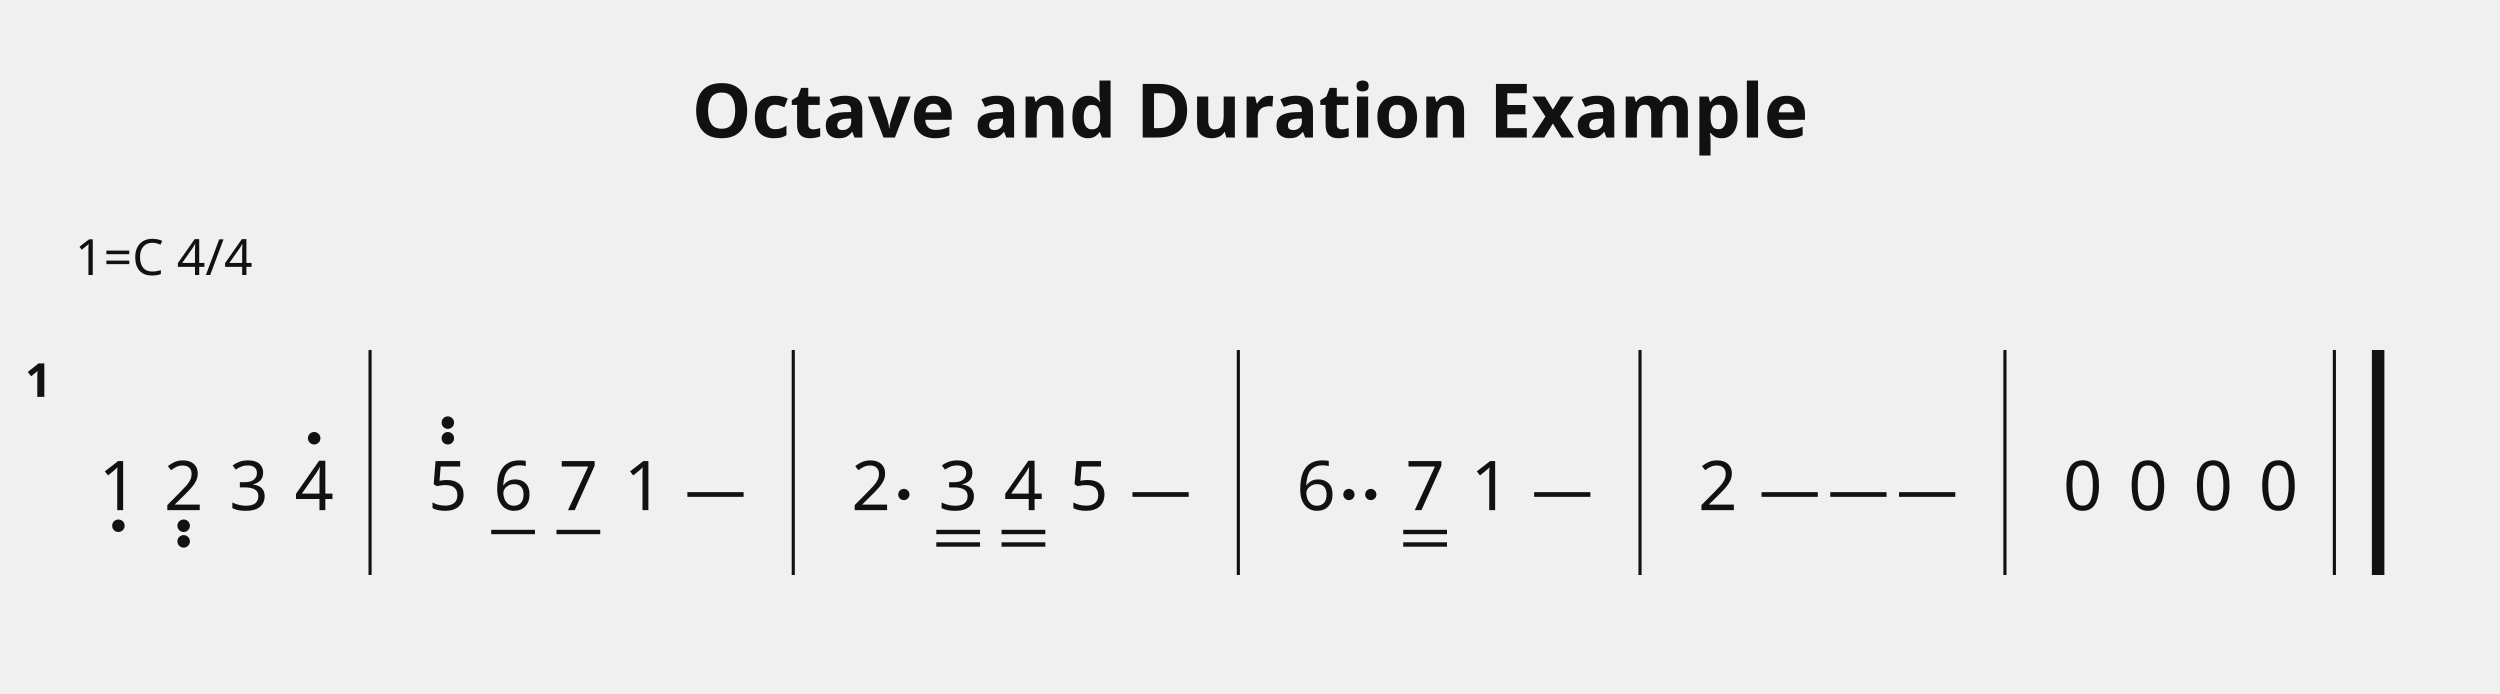
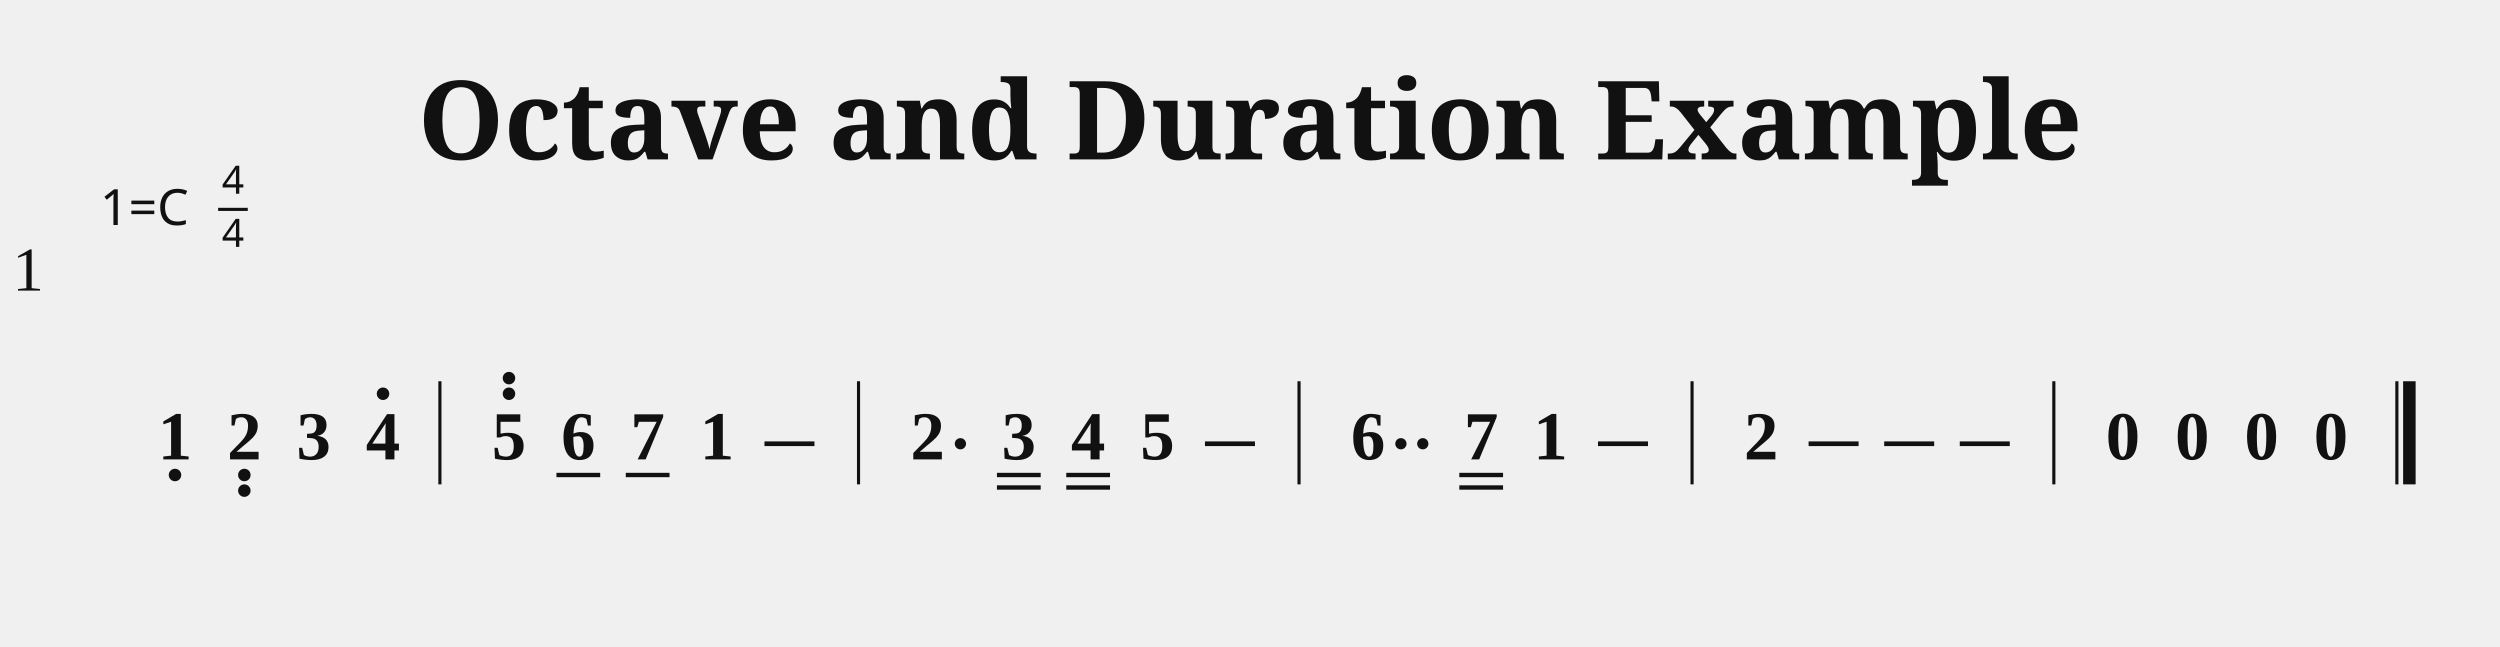
- <svg xmlns="http://www.w3.org/2000/svg" class="abcjs-jianpu" width="800" height="222" viewBox="0 0 800 222" role="img" aria-label="Octave and Duration Example">
-   <style>.abcjs-jianpu{background:#fff;color:#111}.jianpu-number,.jianpu-header,.jianpu-title,.jianpu-accidental,.jianpu-composer,.jianpu-chord,.jianpu-dynamic,.jianpu-measure-number,.jianpu-fingering-text{font-family:"Noto Sans", "Noto Sans Symbols 2", "Arial Unicode MS", sans-serif;fill:currentColor}.jianpu-number{text-anchor:middle;font-size:22px}.jianpu-accidental{text-anchor:end;font-size:15.4px}.jianpu-title{text-anchor:middle;font-size:24px;font-weight:600}.jianpu-header{font-size:16px}.jianpu-composer{text-anchor:end;font-size:14px;font-style:italic}.jianpu-chord{text-anchor:middle;font-size:14px;font-weight:600}.jianpu-dynamic{text-anchor:middle;font-size:13px;font-style:italic}.jianpu-measure-number{font-size:15px;font-weight:600}.jianpu-fingering-text{text-anchor:middle;dominant-baseline:central;font-size:11px}.jianpu-octave-dot,.jianpu-duration-dot{fill:currentColor}.jianpu-fingering-circle{fill:white;stroke:currentColor;stroke-width:1}.jianpu-underline,.jianpu-extension,.jianpu-bar,.jianpu-tie{stroke:currentColor;fill:none;stroke-linecap:butt}</style>
-   <text class="jianpu-title" x="400" y="44">Octave and Duration Example</text>
-   <text class="jianpu-header" x="24" y="88">1=C    4/4</text>
+ <svg xmlns="http://www.w3.org/2000/svg" class="abcjs-jianpu" width="800" height="207" viewBox="0 0 800 207" role="img" aria-label="Octave and Duration Example">
+   <style>.abcjs-jianpu{background:#fff;color:#111}.jianpu-header,.jianpu-meter,.jianpu-title,.jianpu-composer{font-family:"Noto Sans", "Noto Sans Symbols 2", "Arial Unicode MS", sans-serif;fill:currentColor}.jianpu-number,.jianpu-accidental,.jianpu-chord,.jianpu-dynamic,.jianpu-measure-number,.jianpu-fingering-text,.jianpu-page-number{font-family:"Times New Roman", "Noto Serif", "Noto Serif Symbols", Georgia, serif;fill:currentColor}.jianpu-number{text-anchor:middle;font-size:22px;font-weight:700}.jianpu-accidental{text-anchor:end;font-size:15.4px}.jianpu-title{text-anchor:middle;font-size:35px;font-weight:600;font-family:"Songti TC", "PMingLiU", "MingLiU", "SimSun", serif}.jianpu-header{font-size:16px}.jianpu-meter{text-anchor:middle;font-size:12.48px;font-weight:400}.jianpu-composer{text-anchor:end;font-size:14px;font-style:italic}.jianpu-chord{text-anchor:middle;font-size:18px;font-weight:400}.jianpu-dynamic{text-anchor:middle;font-size:13px;font-style:italic}.jianpu-measure-number{font-size:20px;font-weight:400}.jianpu-page-number{text-anchor:end;font-size:13px;font-weight:400}.jianpu-fingering-text{text-anchor:middle;dominant-baseline:central;font-size:14px}.jianpu-octave-dot,.jianpu-duration-dot{fill:currentColor}.jianpu-note{cursor:pointer}.jianpu-note:hover .jianpu-number{fill:#1a73e8}.jianpu-fingering-circle{fill:white;stroke:currentColor;stroke-width:1}.jianpu-underline,.jianpu-extension,.jianpu-bar,.jianpu-tie{stroke:currentColor;fill:none;stroke-linecap:butt}.jianpu-meter-line{stroke:currentColor;fill:none}</style>
+   <text class="jianpu-title" x="400" y="51">Octave and Duration Example</text>
+   <text class="jianpu-header" x="32" y="72">1=C</text>
+   <text class="jianpu-meter jianpu-meter-numerator" x="74.544" y="62">4</text>
+   <text class="jianpu-meter jianpu-meter-denominator" x="74.544" y="79">4</text>
+   <line class="jianpu-meter-line" x1="69.8" y1="67" x2="79.288" y2="67" stroke-width="1" />
  <g class="jianpu-line" data-line="1">
-     <text class="jianpu-measure-number" x="8" y="127">1</text>
+     <text class="jianpu-measure-number" x="4" y="93">1</text>
    <g class="jianpu-measure" data-measure="1">
-       <g class="jianpu-event">
-         <text class="jianpu-number" x="37.885" y="163.24">1</text>
-         <circle class="jianpu-octave-dot" cx="37.885" cy="168.24" r="2" />
+       <g class="jianpu-event" data-duration-beats="1">
+         <g class="jianpu-note" data-midi="48">
+           <text class="jianpu-number" x="56" y="147">1</text>
+           <circle class="jianpu-octave-dot" cx="56" cy="152" r="2" />
+         </g>
      </g>
-       <g class="jianpu-event">
-         <text class="jianpu-number" x="58.769" y="163.24">2</text>
-         <circle class="jianpu-octave-dot" cx="58.769" cy="168.24" r="2" />
-         <circle class="jianpu-octave-dot" cx="58.769" cy="173.24" r="2" />
+       <g class="jianpu-event" data-duration-beats="1">
+         <g class="jianpu-note" data-midi="38">
+           <text class="jianpu-number" x="78.189" y="147">2</text>
+           <circle class="jianpu-octave-dot" cx="78.189" cy="152" r="2" />
+           <circle class="jianpu-octave-dot" cx="78.189" cy="157" r="2" />
+         </g>
      </g>
-       <g class="jianpu-event">
-         <text class="jianpu-number" x="79.654" y="163.24">3</text>
+       <g class="jianpu-event" data-duration-beats="1">
+         <g class="jianpu-note" data-midi="64">
+           <text class="jianpu-number" x="100.378" y="147">3</text>
+         </g>
      </g>
-       <g class="jianpu-event">
-         <text class="jianpu-number" x="100.538" y="163.24">4</text>
-         <circle class="jianpu-octave-dot" cx="100.538" cy="140.24" r="2" />
+       <g class="jianpu-event" data-duration-beats="1">
+         <g class="jianpu-note" data-midi="77">
+           <text class="jianpu-number" x="122.566" y="147">4</text>
+           <circle class="jianpu-octave-dot" cx="122.566" cy="126" r="2" />
+         </g>
      </g>
-       <line class="jianpu-bar" x1="118.423" y1="112" x2="118.423" y2="184" stroke-width="1" />
+       <line class="jianpu-bar" x1="140.77" y1="122" x2="140.77" y2="155" stroke-width="1" />
    </g>
    <g class="jianpu-measure" data-measure="2">
-       <g class="jianpu-event">
-         <text class="jianpu-number" x="143.308" y="163.24">5</text>
-         <circle class="jianpu-octave-dot" cx="143.308" cy="140.24" r="2" />
-         <circle class="jianpu-octave-dot" cx="143.308" cy="135.24" r="2" />
+       <g class="jianpu-event" data-duration-beats="1">
+         <g class="jianpu-note" data-midi="91">
+           <text class="jianpu-number" x="162.872" y="147">5</text>
+           <circle class="jianpu-octave-dot" cx="162.872" cy="126" r="2" />
+           <circle class="jianpu-octave-dot" cx="162.872" cy="121" r="2" />
+         </g>
      </g>
-       <g class="jianpu-event">
-         <text class="jianpu-number" x="164.192" y="163.24">6</text>
-         <line class="jianpu-underline" x1="157.192" y1="170.24" x2="171.192" y2="170.24" stroke-width="1.4" />
+       <g class="jianpu-event" data-duration-beats="0.5">
+         <g class="jianpu-note" data-midi="69">
+           <text class="jianpu-number" x="185.061" y="147">6</text>
+         </g>
+         <line class="jianpu-underline" x1="178.061" y1="152" x2="192.061" y2="152" stroke-width="1.4" />
      </g>
-       <g class="jianpu-event">
-         <text class="jianpu-number" x="185.077" y="163.24">7</text>
-         <line class="jianpu-underline" x1="178.077" y1="170.24" x2="192.077" y2="170.24" stroke-width="1.4" />
+       <g class="jianpu-event" data-duration-beats="0.5">
+         <g class="jianpu-note" data-midi="71">
+           <text class="jianpu-number" x="207.25" y="147">7</text>
+         </g>
+         <line class="jianpu-underline" x1="200.25" y1="152" x2="214.25" y2="152" stroke-width="1.4" />
      </g>
-       <g class="jianpu-event">
-         <text class="jianpu-number" x="205.962" y="163.24">1</text>
-         <line class="jianpu-extension" x1="219.962" y1="158.24" x2="237.962" y2="158.24" stroke-width="1.5" />
+       <g class="jianpu-event" data-duration-beats="2">
+         <g class="jianpu-note" data-midi="60">
+           <text class="jianpu-number" x="229.439" y="147">1</text>
+         </g>
+         <line class="jianpu-extension" x1="244.628" y1="142" x2="260.628" y2="142" stroke-width="1.5" />
      </g>
-       <line class="jianpu-bar" x1="253.846" y1="112" x2="253.846" y2="184" stroke-width="1" />
+       <line class="jianpu-bar" x1="274.73" y1="122" x2="274.73" y2="155" stroke-width="1" />
    </g>
    <g class="jianpu-measure" data-measure="3">
-       <g class="jianpu-event">
-         <text class="jianpu-number" x="278.731" y="163.24">2</text>
-         <circle class="jianpu-duration-dot" cx="289.231" cy="158.24" r="1.8" />
+       <g class="jianpu-event" data-duration-beats="1.5">
+         <g class="jianpu-note" data-midi="62">
+           <text class="jianpu-number" x="296.832" y="147">2</text>
+         </g>
+         <circle class="jianpu-duration-dot" cx="307.332" cy="142" r="1.8" />
      </g>
-       <g class="jianpu-event">
-         <text class="jianpu-number" x="306.615" y="163.24">3</text>
-         <line class="jianpu-underline" x1="299.615" y1="170.24" x2="313.615" y2="170.24" stroke-width="1.4" />
-         <line class="jianpu-underline" x1="299.615" y1="174.24" x2="313.615" y2="174.24" stroke-width="1.4" />
+       <g class="jianpu-event" data-duration-beats="0.25">
+         <g class="jianpu-note" data-midi="64">
+           <text class="jianpu-number" x="326.02" y="147">3</text>
+         </g>
+         <line class="jianpu-underline" x1="319.02" y1="152" x2="333.02" y2="152" stroke-width="1.4" />
+         <line class="jianpu-underline" x1="319.02" y1="156" x2="333.02" y2="156" stroke-width="1.4" />
      </g>
-       <g class="jianpu-event">
-         <text class="jianpu-number" x="327.5" y="163.24">4</text>
-         <line class="jianpu-underline" x1="320.5" y1="170.24" x2="334.5" y2="170.24" stroke-width="1.4" />
-         <line class="jianpu-underline" x1="320.5" y1="174.24" x2="334.5" y2="174.24" stroke-width="1.4" />
+       <g class="jianpu-event" data-duration-beats="0.25">
+         <g class="jianpu-note" data-midi="65">
+           <text class="jianpu-number" x="348.209" y="147">4</text>
+         </g>
+         <line class="jianpu-underline" x1="341.209" y1="152" x2="355.209" y2="152" stroke-width="1.4" />
+         <line class="jianpu-underline" x1="341.209" y1="156" x2="355.209" y2="156" stroke-width="1.4" />
      </g>
-       <g class="jianpu-event">
-         <text class="jianpu-number" x="348.385" y="163.24">5</text>
-         <line class="jianpu-extension" x1="362.385" y1="158.24" x2="380.385" y2="158.24" stroke-width="1.5" />
+       <g class="jianpu-event" data-duration-beats="2">
+         <g class="jianpu-note" data-midi="67">
+           <text class="jianpu-number" x="370.398" y="147">5</text>
+         </g>
+         <line class="jianpu-extension" x1="385.587" y1="142" x2="401.587" y2="142" stroke-width="1.5" />
      </g>
-       <line class="jianpu-bar" x1="396.269" y1="112" x2="396.269" y2="184" stroke-width="1" />
+       <line class="jianpu-bar" x1="415.689" y1="122" x2="415.689" y2="155" stroke-width="1" />
    </g>
    <g class="jianpu-measure" data-measure="4">
-       <g class="jianpu-event">
-         <text class="jianpu-number" x="421.154" y="163.24">6</text>
-         <circle class="jianpu-duration-dot" cx="431.654" cy="158.24" r="1.8" />
-         <circle class="jianpu-duration-dot" cx="438.654" cy="158.24" r="1.8" />
+       <g class="jianpu-event" data-duration-beats="1.75">
+         <g class="jianpu-note" data-midi="69">
+           <text class="jianpu-number" x="437.791" y="147">6</text>
+         </g>
+         <circle class="jianpu-duration-dot" cx="448.291" cy="142" r="1.8" />
+         <circle class="jianpu-duration-dot" cx="455.291" cy="142" r="1.8" />
      </g>
-       <g class="jianpu-event">
-         <text class="jianpu-number" x="456.038" y="163.24">7</text>
-         <line class="jianpu-underline" x1="449.038" y1="170.24" x2="463.038" y2="170.24" stroke-width="1.4" />
-         <line class="jianpu-underline" x1="449.038" y1="174.24" x2="463.038" y2="174.24" stroke-width="1.4" />
+       <g class="jianpu-event" data-duration-beats="0.25">
+         <g class="jianpu-note" data-midi="71">
+           <text class="jianpu-number" x="473.98" y="147">7</text>
+         </g>
+         <line class="jianpu-underline" x1="466.98" y1="152" x2="480.98" y2="152" stroke-width="1.4" />
+         <line class="jianpu-underline" x1="466.98" y1="156" x2="480.98" y2="156" stroke-width="1.4" />
      </g>
-       <g class="jianpu-event">
-         <text class="jianpu-number" x="476.923" y="163.24">1</text>
-         <line class="jianpu-extension" x1="490.923" y1="158.24" x2="508.923" y2="158.24" stroke-width="1.5" />
+       <g class="jianpu-event" data-duration-beats="2">
+         <g class="jianpu-note" data-midi="60">
+           <text class="jianpu-number" x="496.168" y="147">1</text>
+         </g>
+         <line class="jianpu-extension" x1="511.357" y1="142" x2="527.357" y2="142" stroke-width="1.5" />
      </g>
-       <line class="jianpu-bar" x1="524.808" y1="112" x2="524.808" y2="184" stroke-width="1" />
+       <line class="jianpu-bar" x1="541.459" y1="122" x2="541.459" y2="155" stroke-width="1" />
    </g>
    <g class="jianpu-measure" data-measure="5">
-       <g class="jianpu-event">
-         <text class="jianpu-number" x="549.692" y="163.24">2</text>
-         <line class="jianpu-extension" x1="563.692" y1="158.24" x2="581.692" y2="158.24" stroke-width="1.5" />
-         <line class="jianpu-extension" x1="585.692" y1="158.24" x2="603.692" y2="158.24" stroke-width="1.5" />
-         <line class="jianpu-extension" x1="607.692" y1="158.24" x2="625.692" y2="158.24" stroke-width="1.5" />
+       <g class="jianpu-event" data-duration-beats="4">
+         <g class="jianpu-note" data-midi="62">
+           <text class="jianpu-number" x="563.561" y="147">2</text>
+         </g>
+         <line class="jianpu-extension" x1="578.75" y1="142" x2="594.75" y2="142" stroke-width="1.5" />
+         <line class="jianpu-extension" x1="602.939" y1="142" x2="618.939" y2="142" stroke-width="1.5" />
+         <line class="jianpu-extension" x1="627.128" y1="142" x2="643.128" y2="142" stroke-width="1.5" />
      </g>
-       <line class="jianpu-bar" x1="641.577" y1="112" x2="641.577" y2="184" stroke-width="1" />
+       <line class="jianpu-bar" x1="657.23" y1="122" x2="657.23" y2="155" stroke-width="1" />
    </g>
    <g class="jianpu-measure" data-measure="6">
-       <g class="jianpu-event">
-         <text class="jianpu-number" x="666.462" y="163.24">0</text>
+       <g class="jianpu-event" data-duration-beats="1">
+         <text class="jianpu-number" x="679.332" y="147">0</text>
      </g>
-       <g class="jianpu-event">
-         <text class="jianpu-number" x="687.346" y="163.24">0</text>
+       <g class="jianpu-event" data-duration-beats="1">
+         <text class="jianpu-number" x="701.52" y="147">0</text>
      </g>
-       <g class="jianpu-event">
-         <text class="jianpu-number" x="708.231" y="163.24">0</text>
+       <g class="jianpu-event" data-duration-beats="1">
+         <text class="jianpu-number" x="723.709" y="147">0</text>
      </g>
-       <g class="jianpu-event">
-         <text class="jianpu-number" x="729.115" y="163.24">0</text>
+       <g class="jianpu-event" data-duration-beats="1">
+         <text class="jianpu-number" x="745.898" y="147">0</text>
      </g>
-       <line class="jianpu-bar" x1="747" y1="112" x2="747" y2="184" stroke-width="1" />
-       <line class="jianpu-bar" x1="761" y1="112" x2="761" y2="184" stroke-width="4" />
+       <line class="jianpu-bar" x1="767" y1="122" x2="767" y2="155" stroke-width="1" />
+       <line class="jianpu-bar" x1="771" y1="122" x2="771" y2="155" stroke-width="4" />
    </g>
  </g>
</svg>
